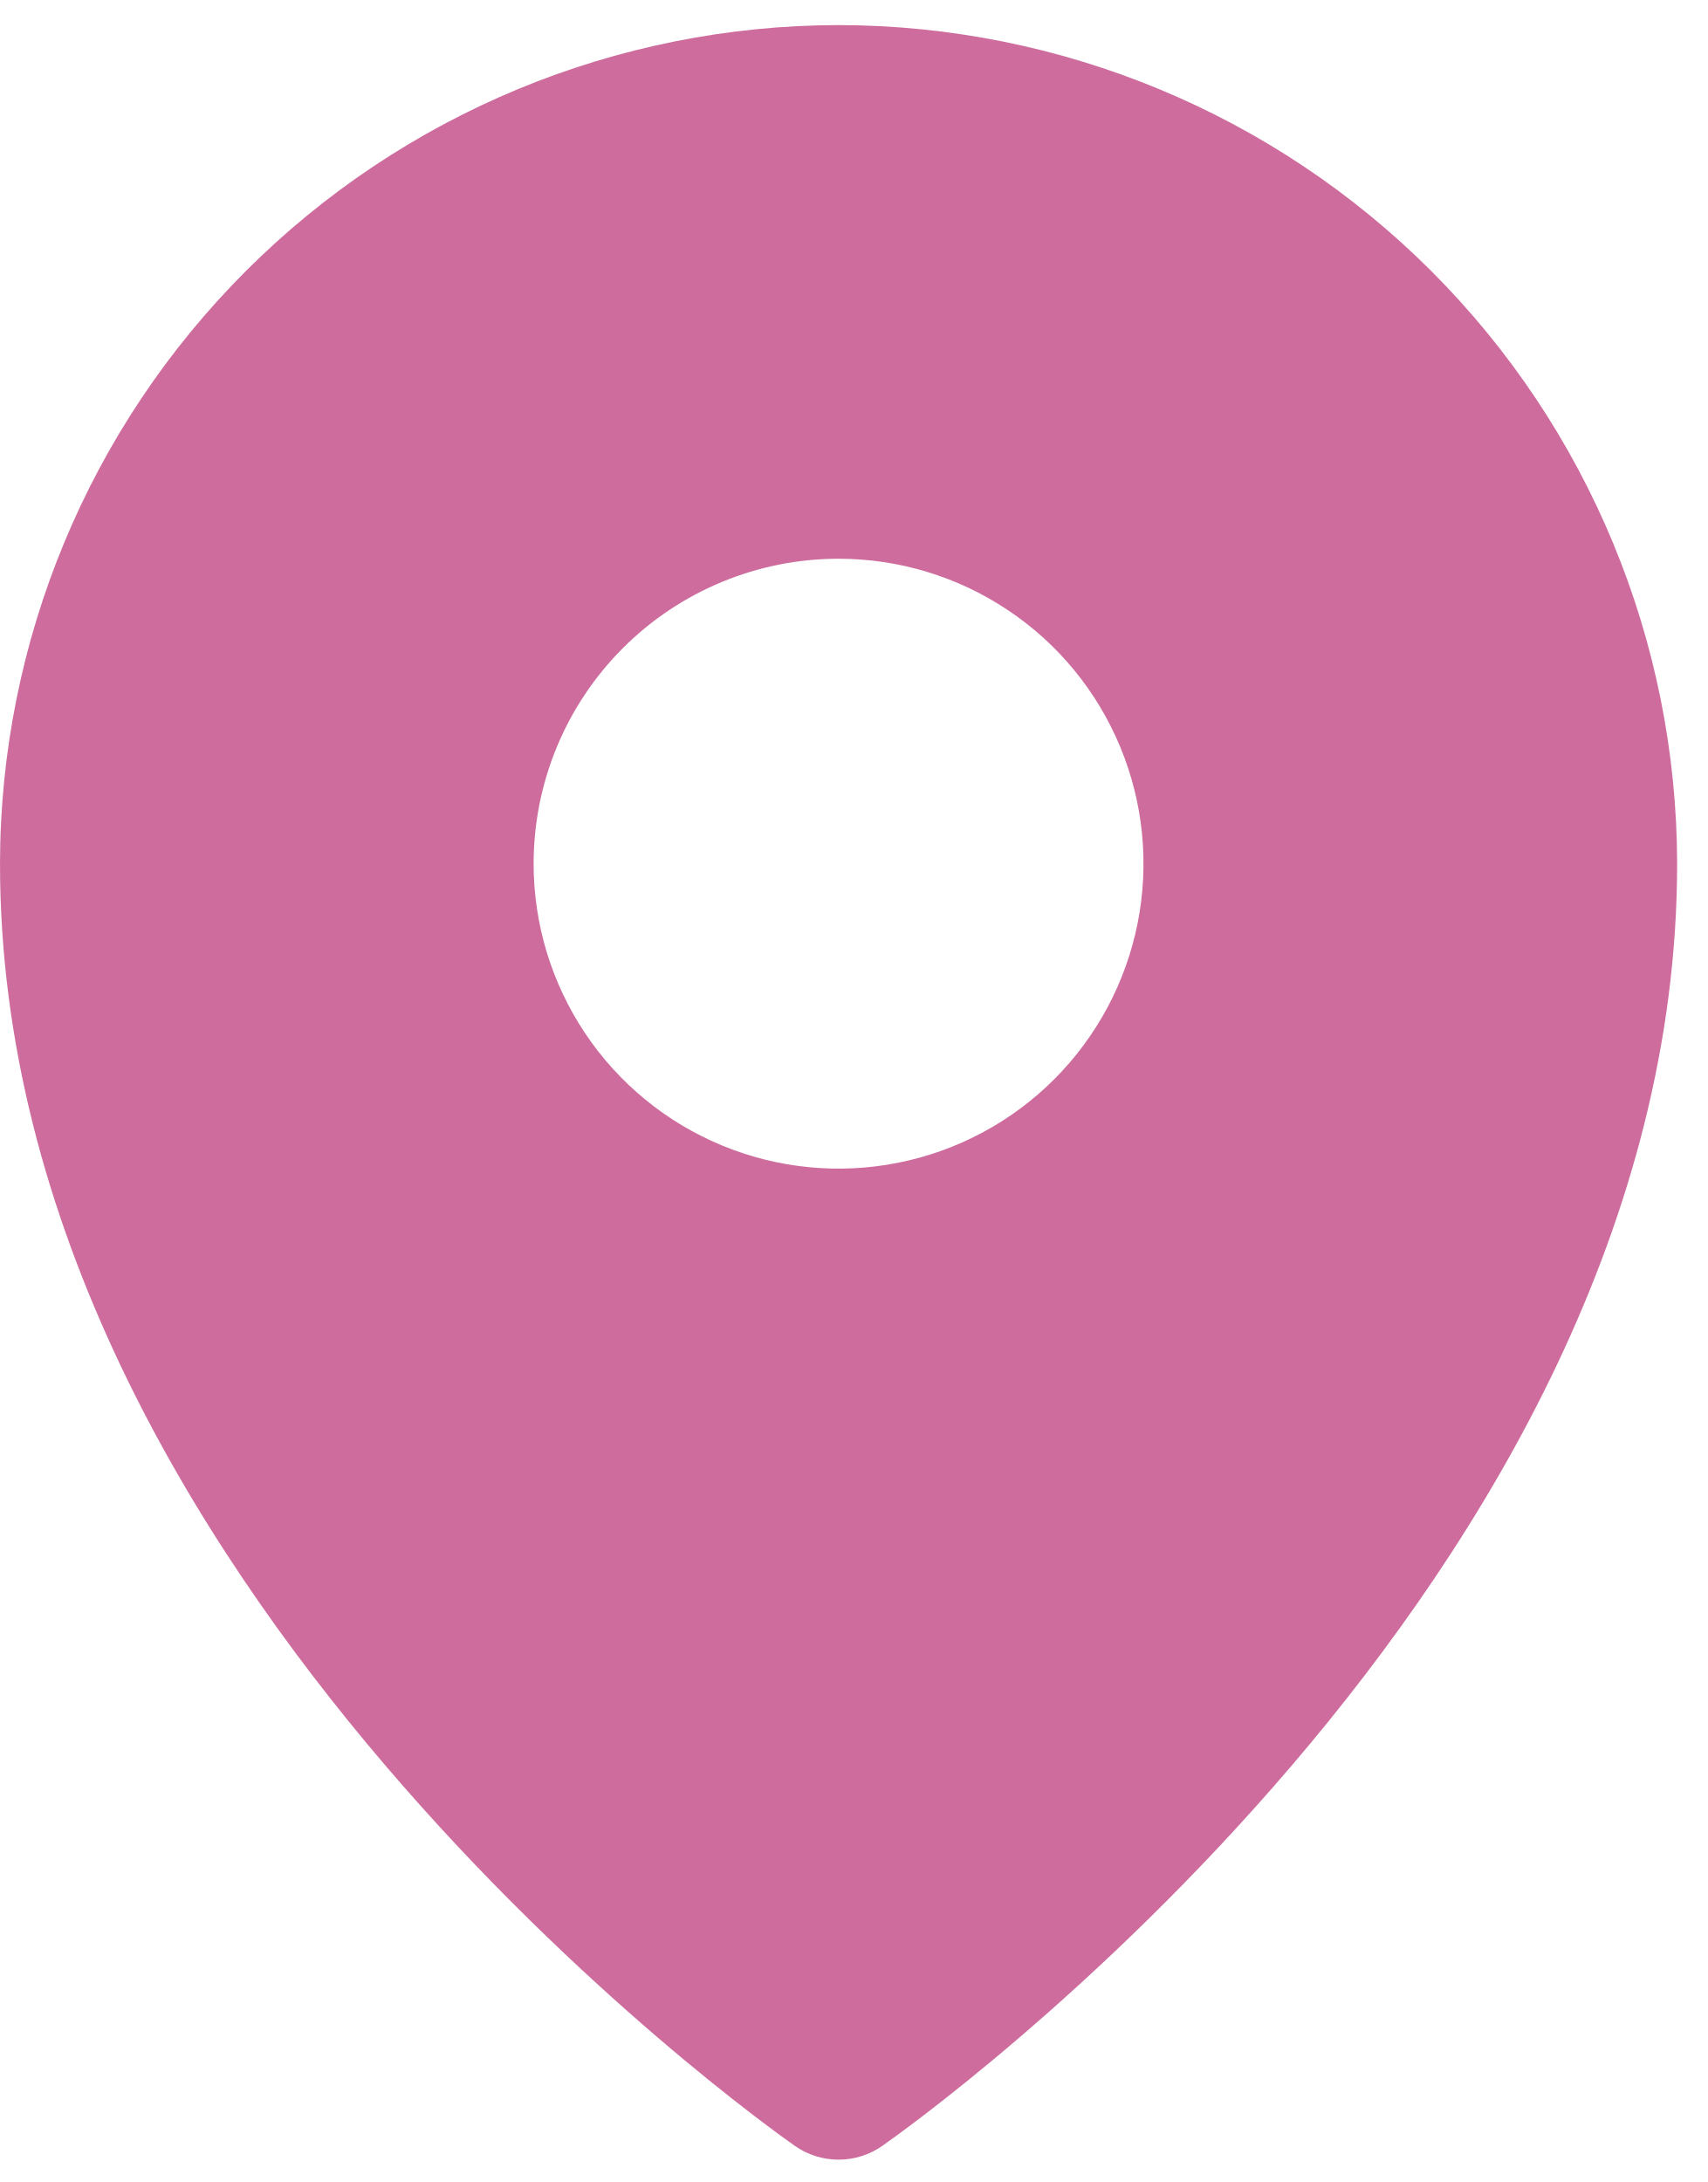
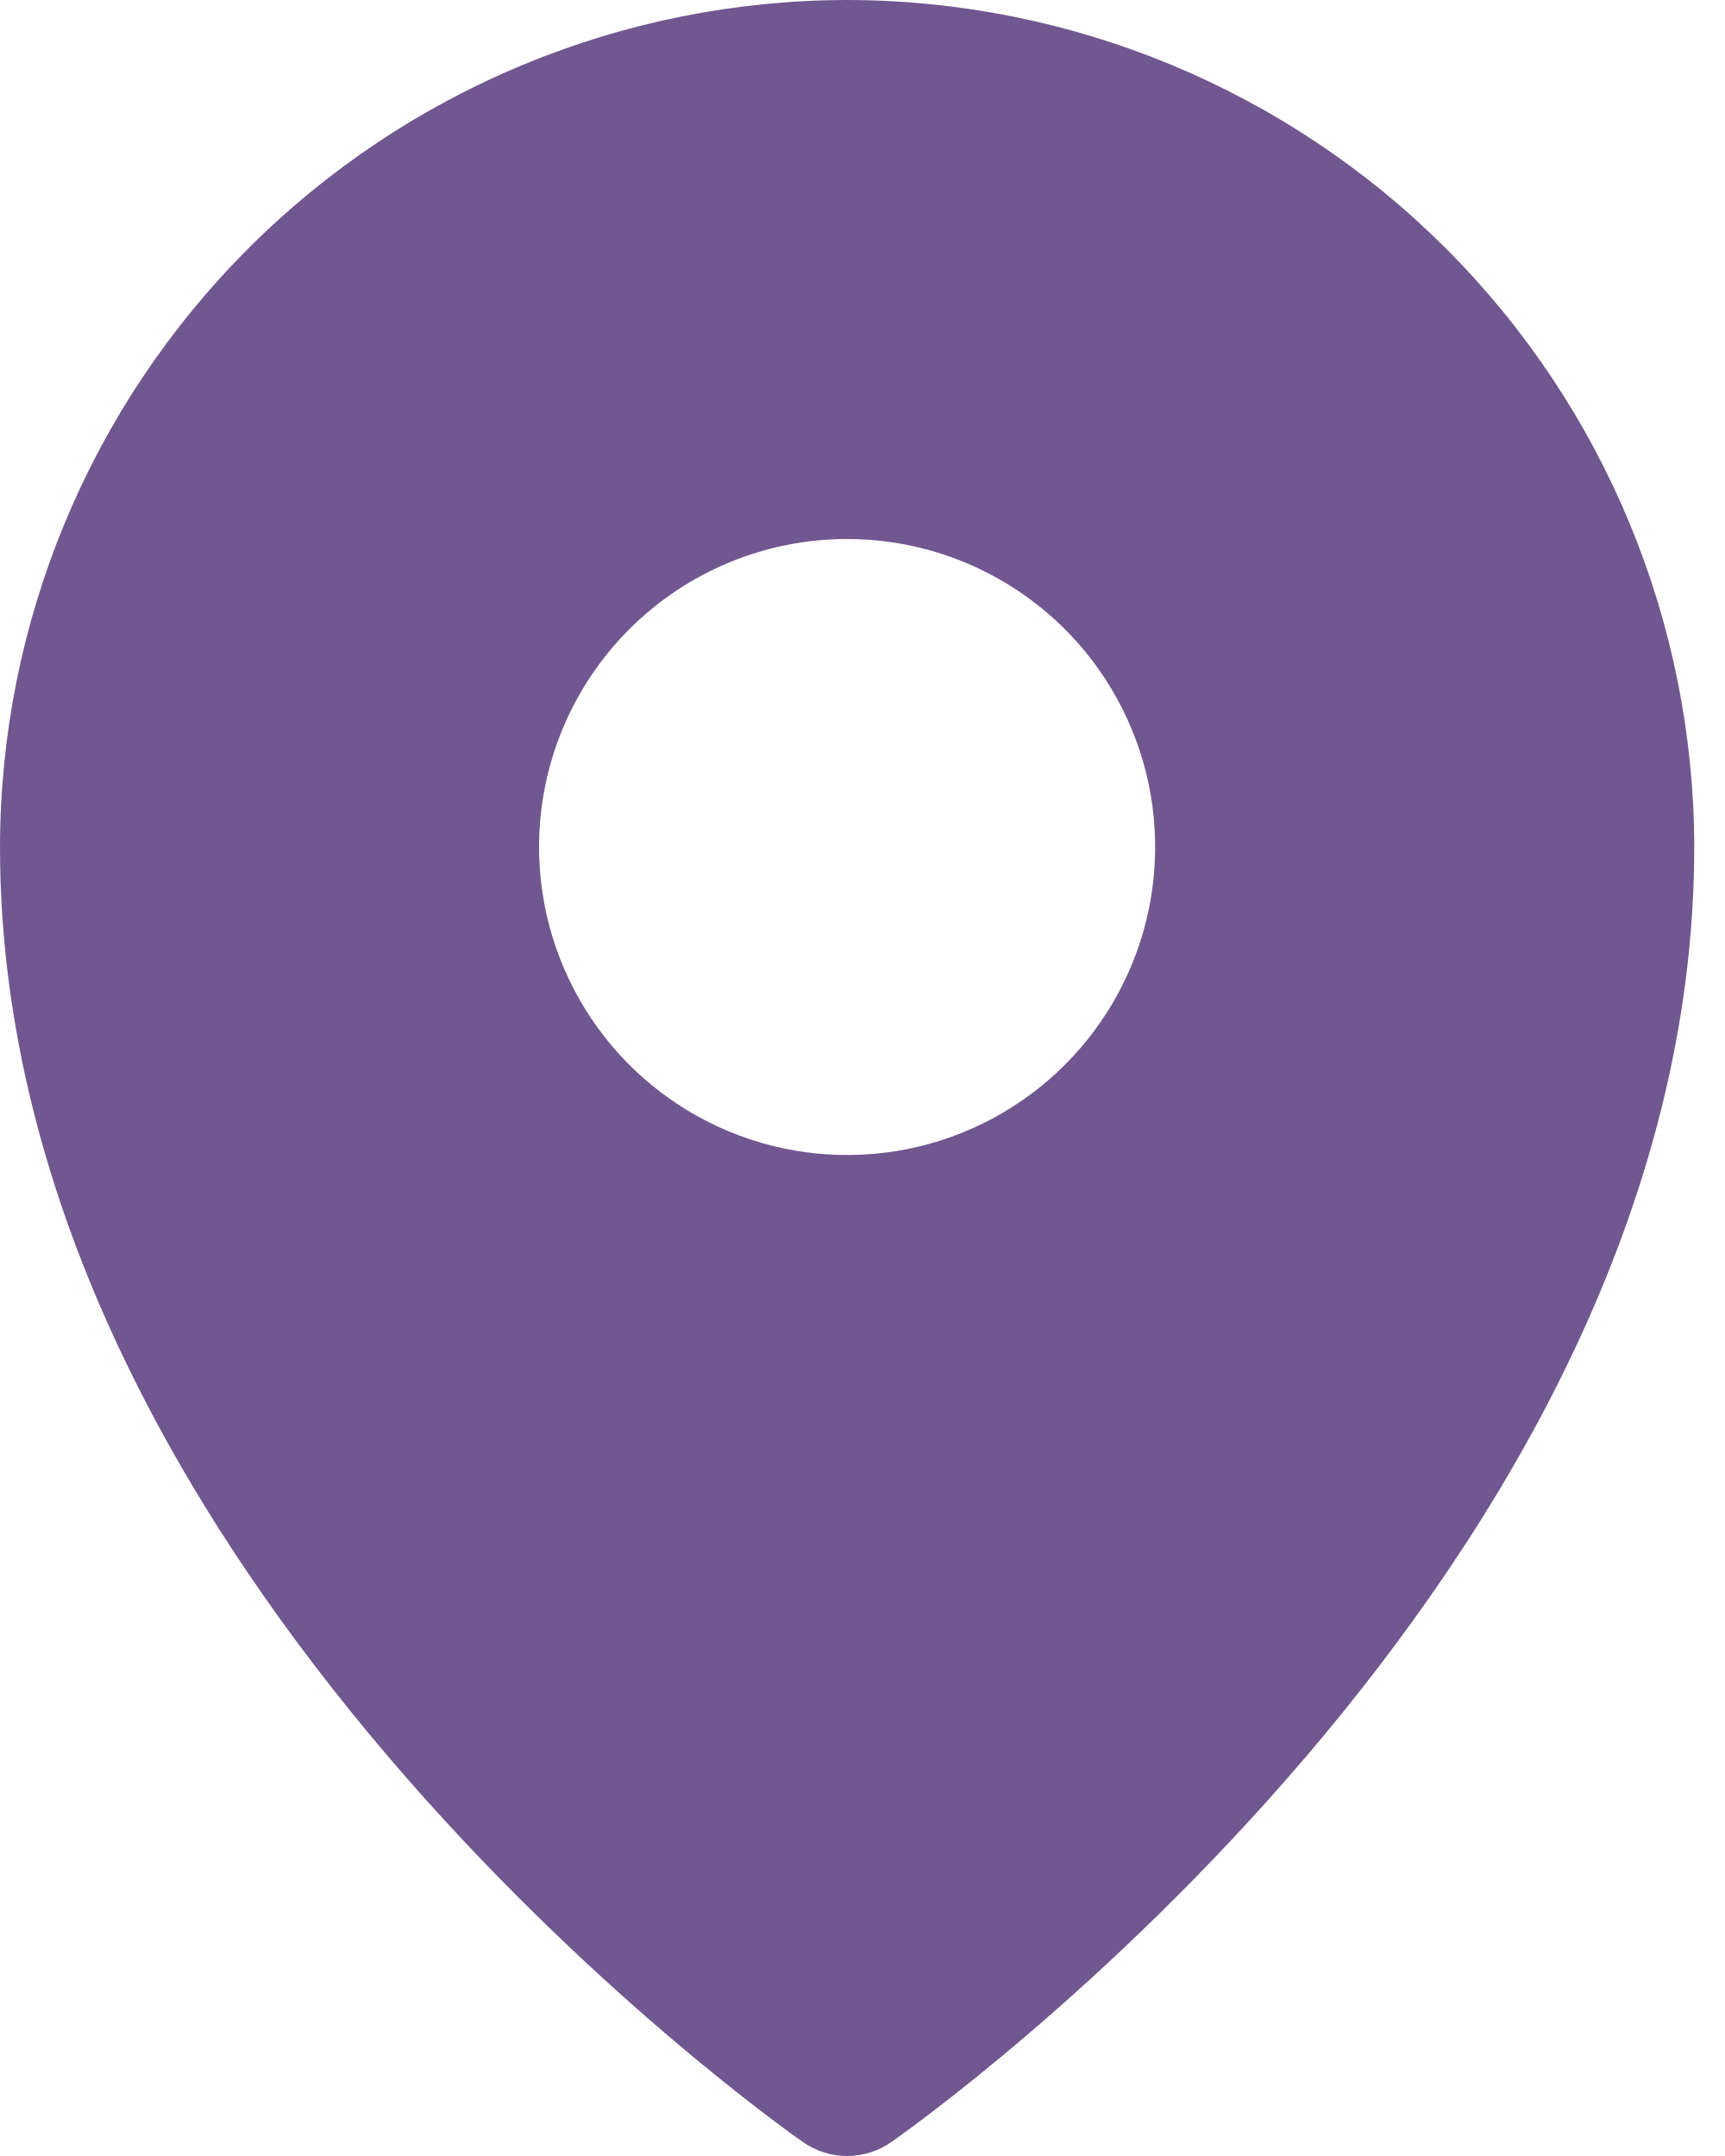
- <svg xmlns="http://www.w3.org/2000/svg" width="36" height="46" viewBox="0 0 36 46" fill="none">
-   <path d="M17.679 0.529C12.992 0.535 8.498 2.399 5.184 5.713C1.87 9.027 0.005 13.521 0 18.208C0 33.335 16.072 44.76 16.757 45.238C17.027 45.428 17.349 45.529 17.679 45.529C18.009 45.529 18.331 45.428 18.601 45.238C19.286 44.76 35.358 33.335 35.358 18.208C35.352 13.521 33.488 9.027 30.174 5.713C26.859 2.399 22.366 0.535 17.679 0.529ZM17.679 11.779C18.95 11.779 20.193 12.156 21.25 12.863C22.308 13.569 23.131 14.573 23.618 15.748C24.105 16.923 24.232 18.215 23.984 19.462C23.736 20.709 23.123 21.855 22.224 22.754C21.325 23.653 20.18 24.265 18.933 24.513C17.686 24.761 16.393 24.634 15.219 24.147C14.044 23.661 13.04 22.837 12.334 21.78C11.627 20.722 11.25 19.48 11.25 18.208C11.25 16.503 11.927 14.868 13.133 13.662C14.339 12.457 15.974 11.779 17.679 11.779Z" fill="#CE6C9E" />
+ <svg xmlns="http://www.w3.org/2000/svg" width="36" height="45" viewBox="0 0 36 45" fill="none">
+   <path d="M17.679 0C12.992 0.005 8.498 1.87 5.184 5.184C1.87 8.498 0.005 12.992 0 17.679C0 32.806 16.072 44.231 16.757 44.709C17.027 44.898 17.349 45 17.679 45C18.009 45 18.331 44.898 18.601 44.709C19.286 44.231 35.358 32.806 35.358 17.679C35.352 12.992 33.488 8.498 30.174 5.184C26.859 1.87 22.366 0.005 17.679 0ZM17.679 11.25C18.95 11.25 20.193 11.627 21.25 12.334C22.308 13.04 23.131 14.044 23.618 15.219C24.105 16.393 24.232 17.686 23.984 18.933C23.736 20.18 23.123 21.325 22.224 22.224C21.325 23.123 20.18 23.736 18.933 23.984C17.686 24.232 16.393 24.105 15.219 23.618C14.044 23.131 13.04 22.308 12.334 21.25C11.627 20.193 11.25 18.95 11.25 17.679C11.25 15.974 11.927 14.339 13.133 13.133C14.339 11.927 15.974 11.25 17.679 11.25Z" fill="#715790" />
</svg>
